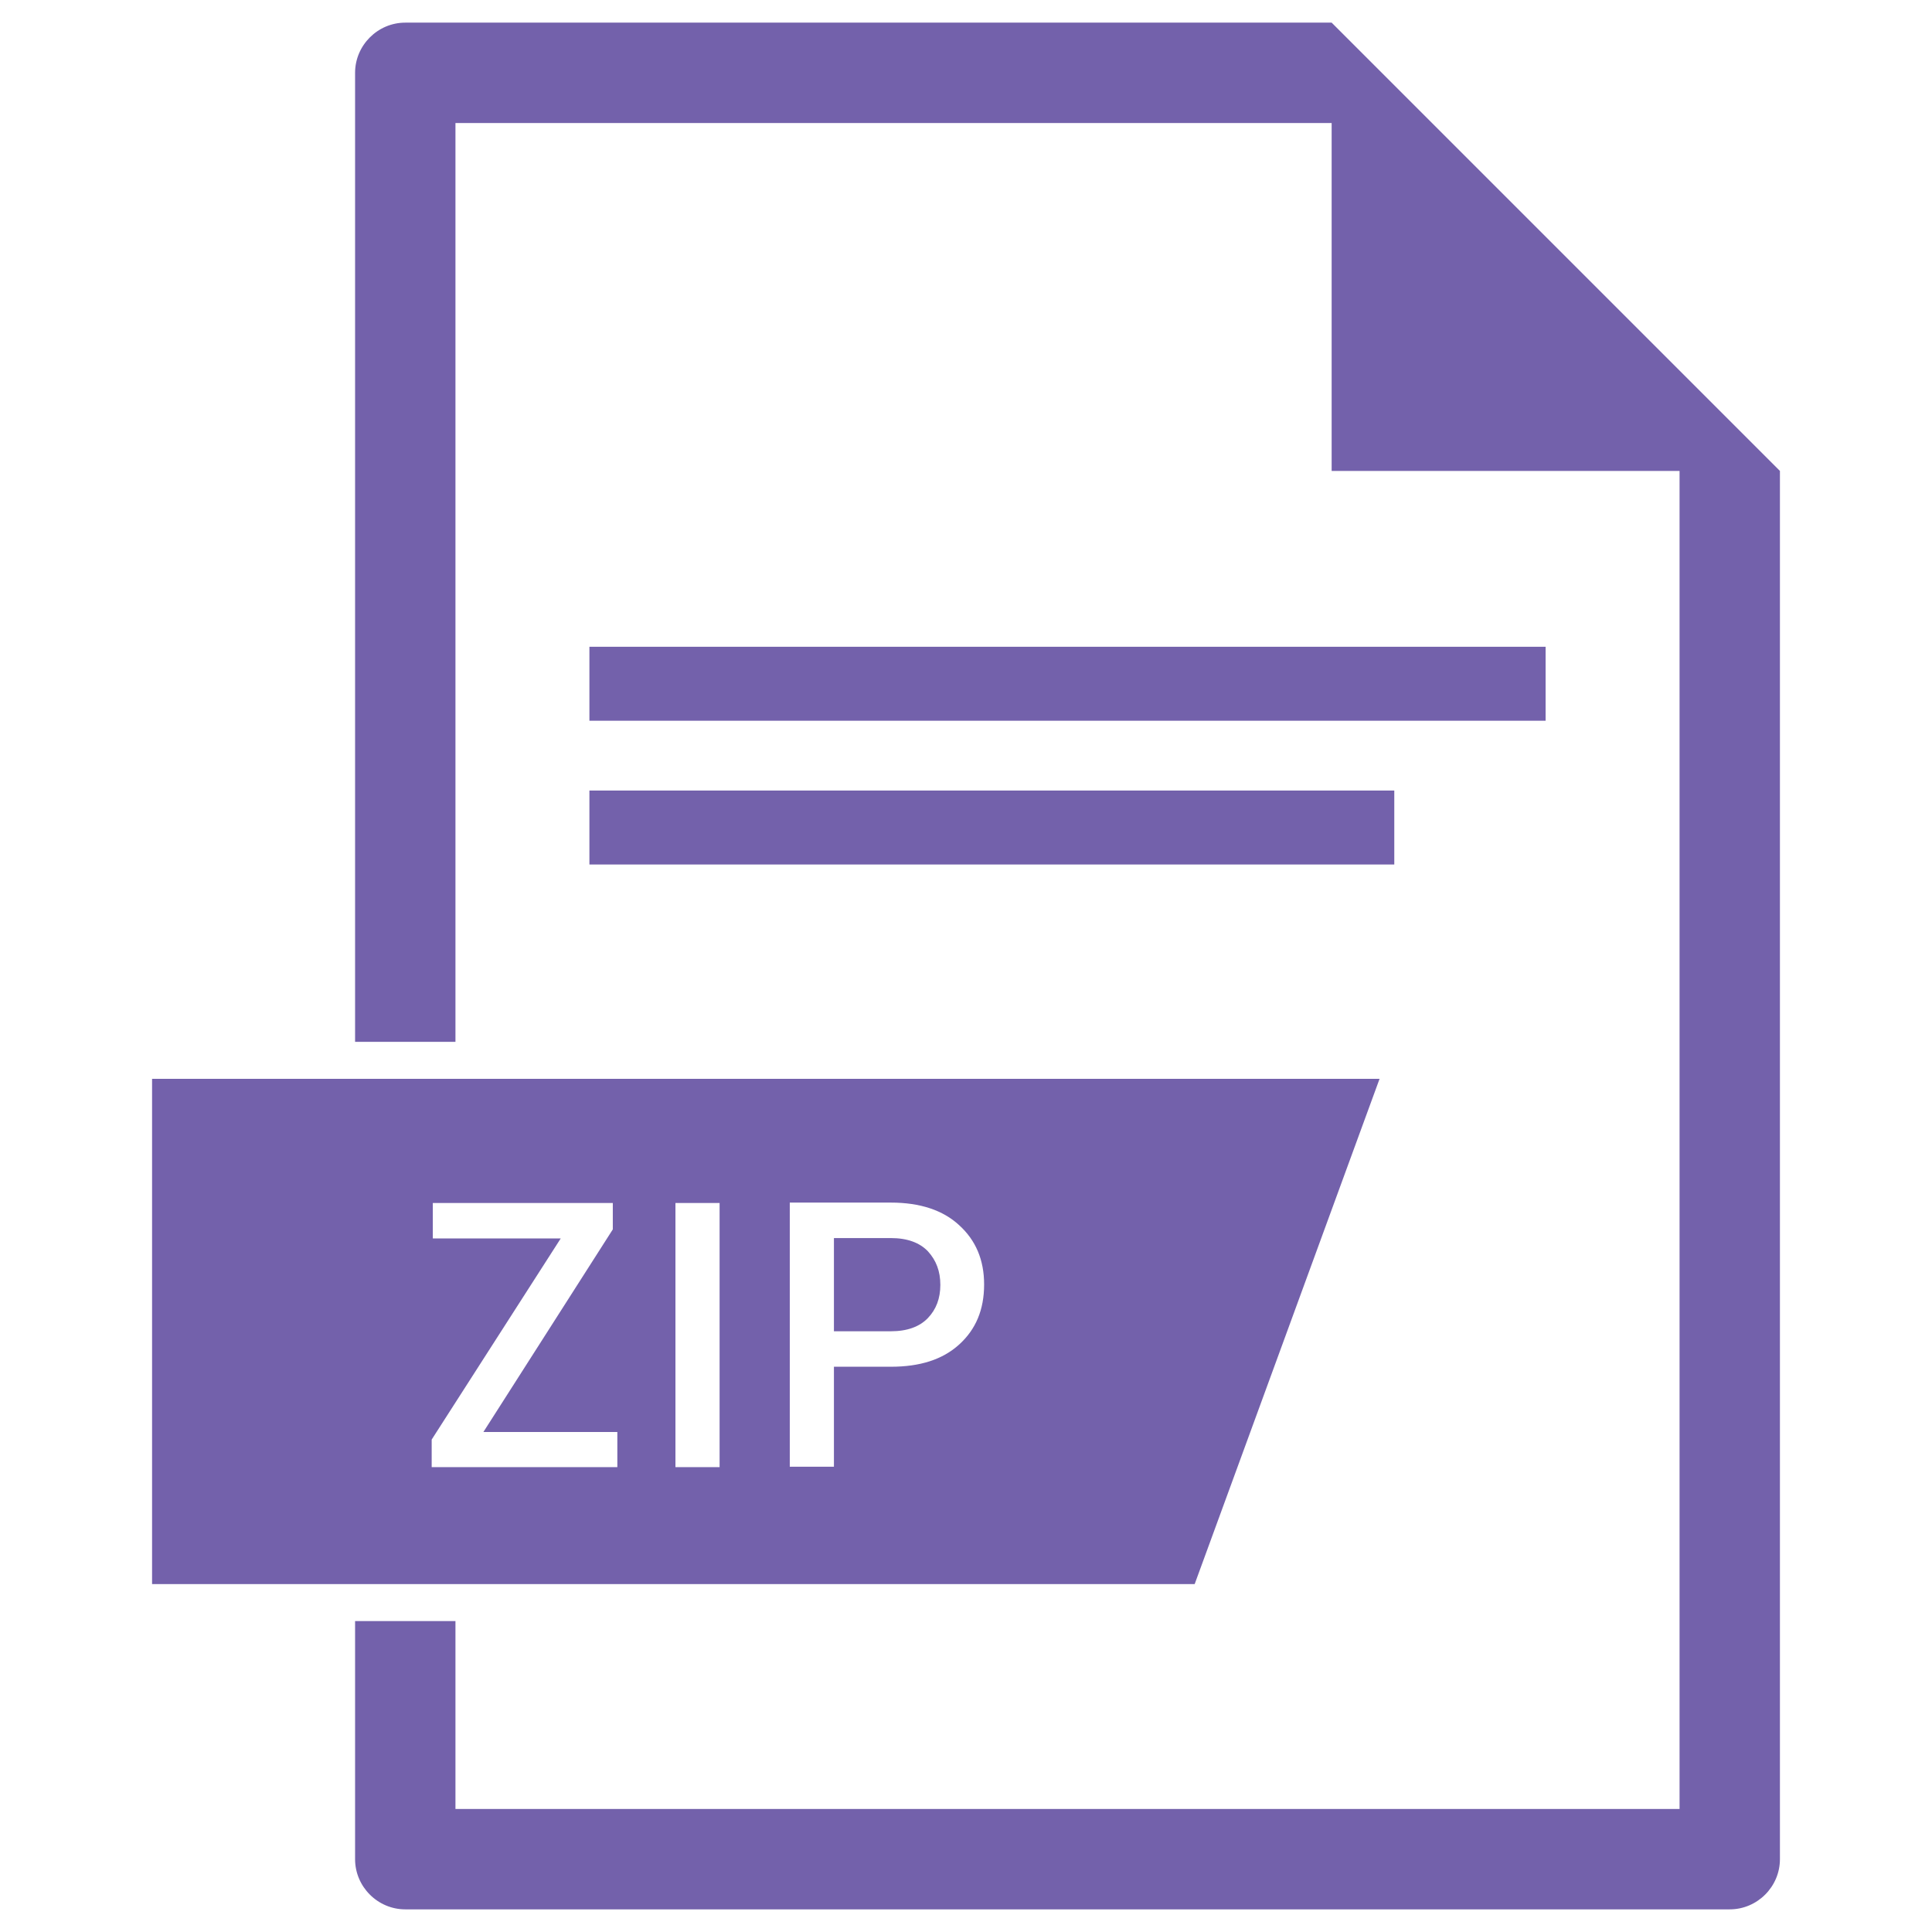
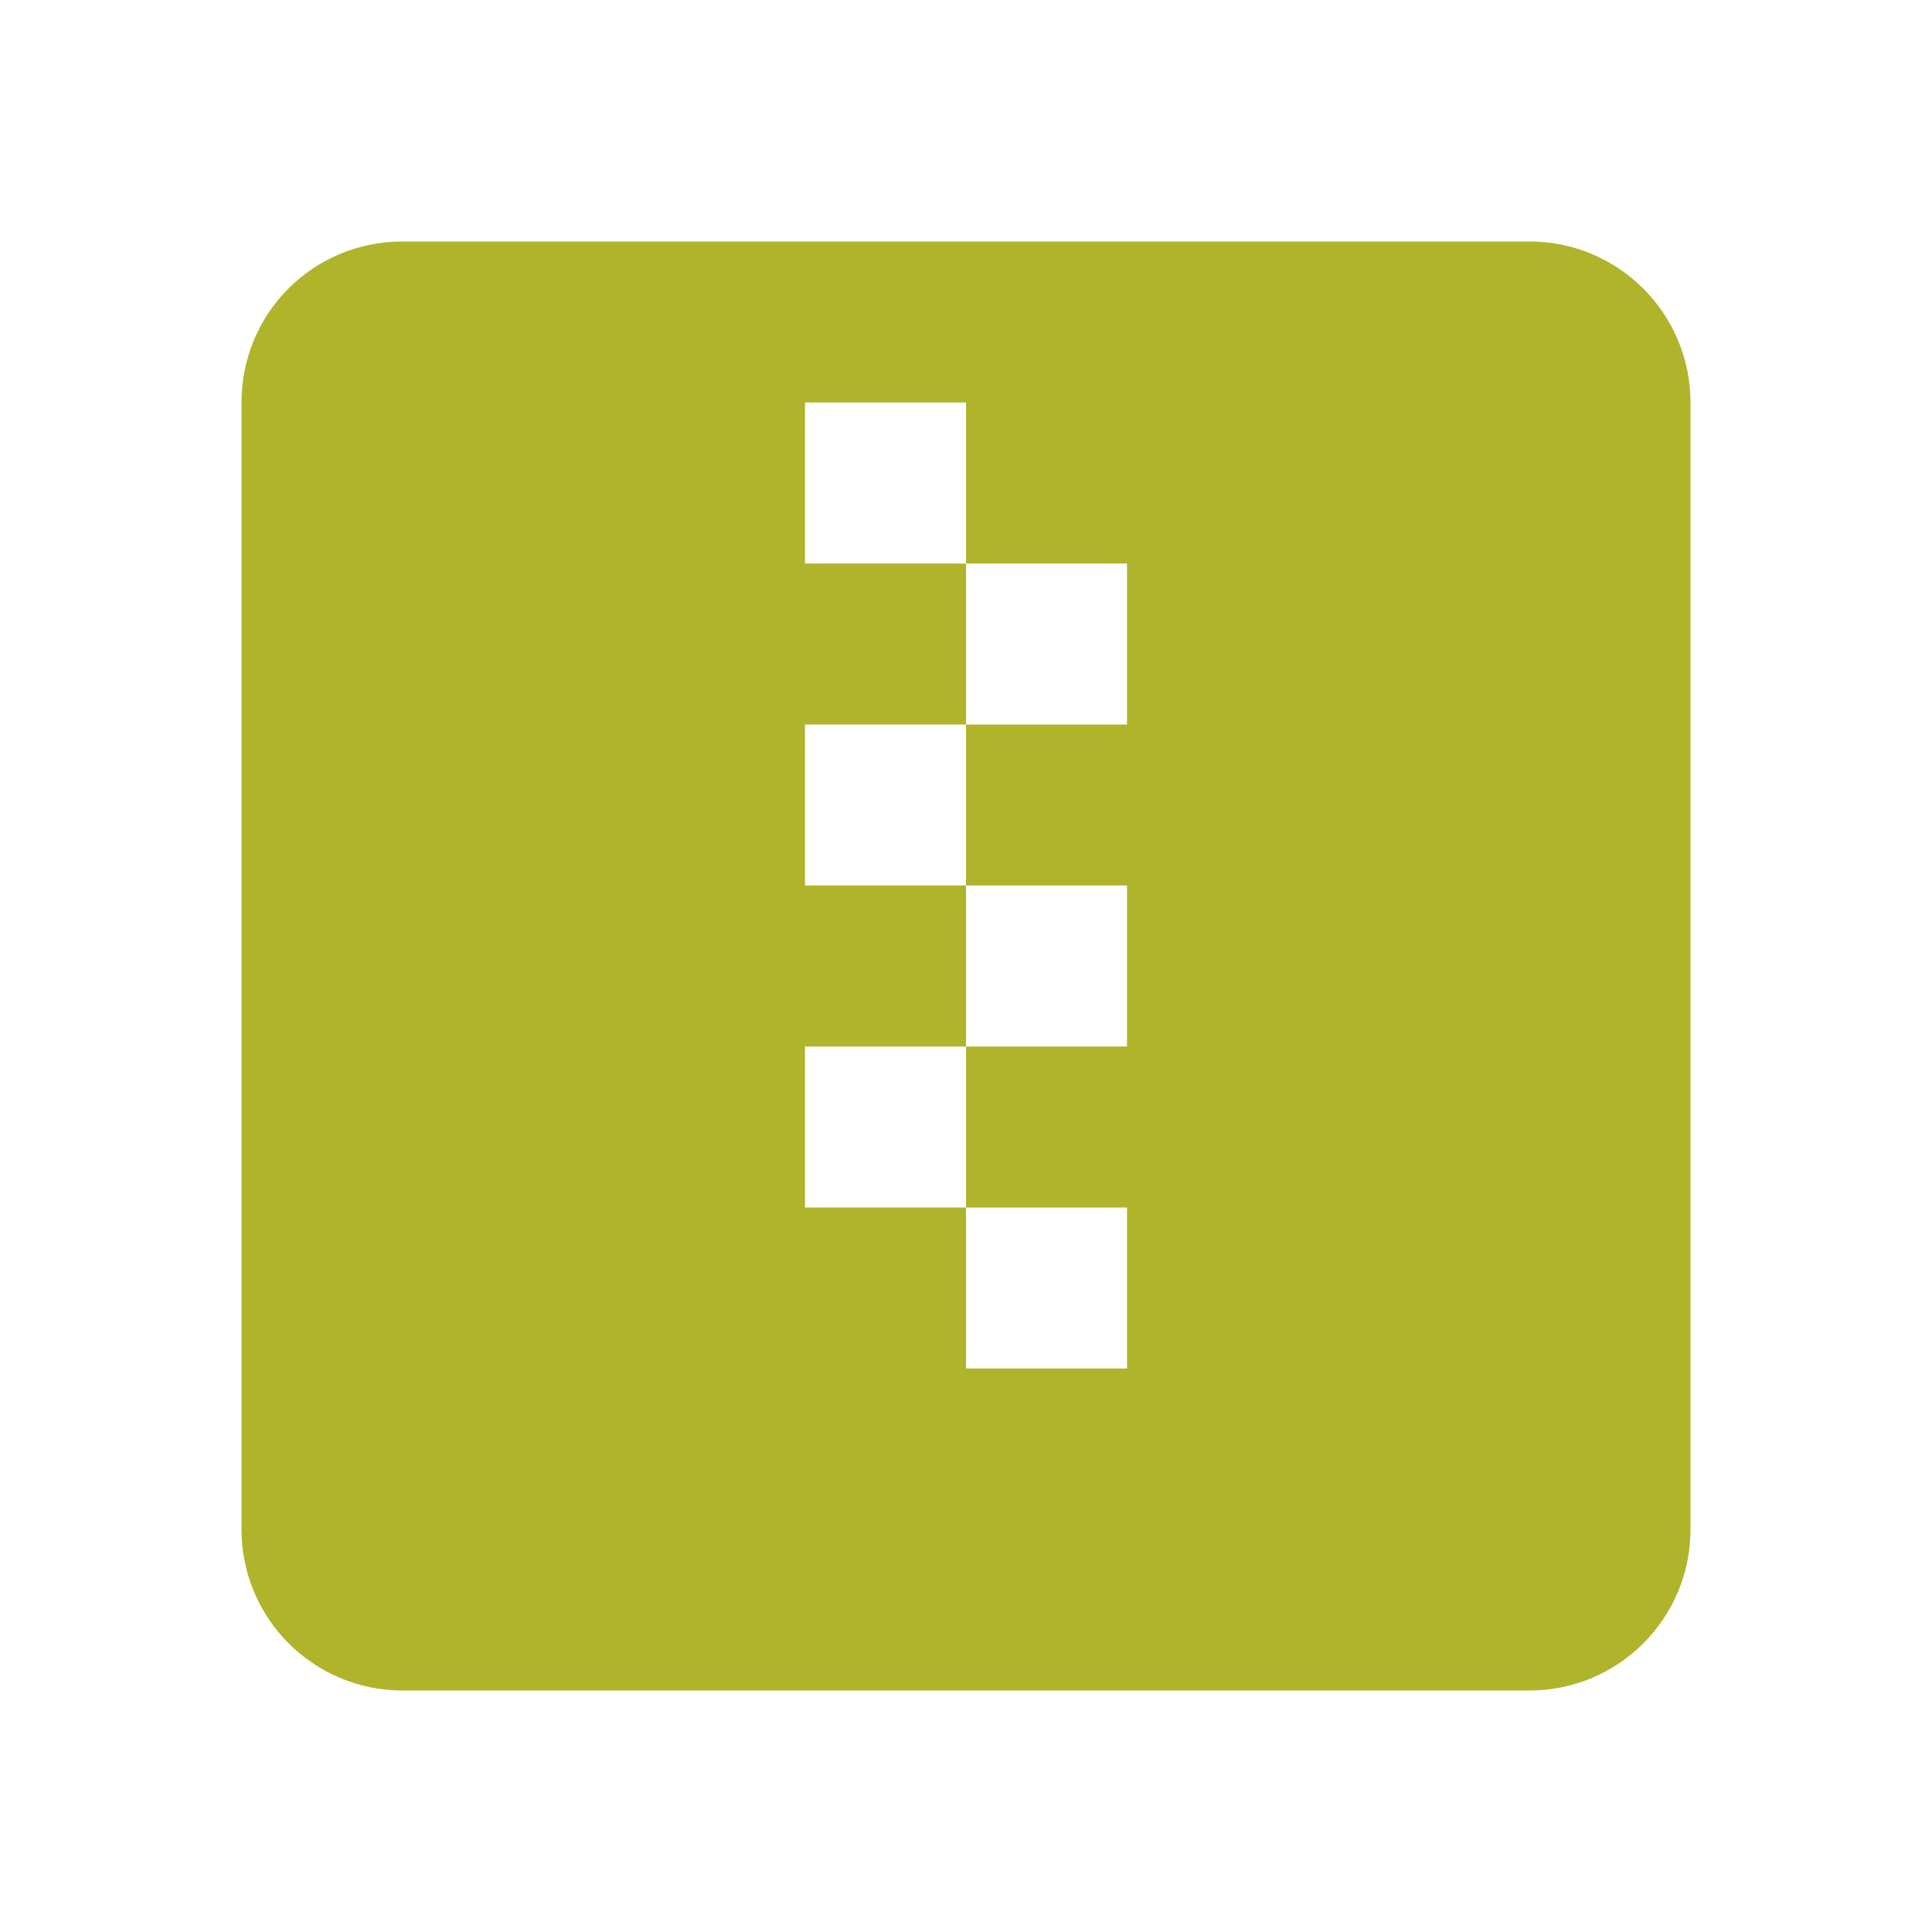
- <svg xmlns="http://www.w3.org/2000/svg" id="Layer_1" style="enable-background:new 0 0 512 512;" version="1.1" viewBox="0 0 512 512" xml:space="preserve">
-   <style type="text/css">
- 	.st0{fill:#7361AB;}
- </style>
-   <g id="XMLID_993_">
-     <path class="st0" d="M365.6,285.9H40.3v133.9h276.3L365.6,285.9z M163.7,388.8h-49.3v-7.3l34.2-53.3h-33.9v-9.4   h47.7v7l-34.3,53.7h35.5V388.8z M190.6,388.8H179v-70h11.7V388.8z M254.2,356.3c-4.4,4-10.4,5.9-18.1,5.9h-15.1v26.5h-11.7v-70   h26.8c7.7,0,13.8,2,18.1,6c4.4,4,6.6,9.2,6.6,15.7C260.8,347.1,258.6,352.3,254.2,356.3z" id="XMLID_998_" />
-     <path class="st0" d="M236.1,328.1h-15.1v24.7h15.1c4.3,0,7.6-1.2,9.8-3.5c2.2-2.3,3.3-5.2,3.3-8.8   s-1.1-6.5-3.3-8.9C243.7,329.3,240.4,328.1,236.1,328.1z" id="XMLID_997_" />
-     <path class="st0" d="M352.9,6L352.9,6L107.4,6c-7.3,0-13.3,6-13.3,13.3v256.8h26.6V32.6h232.2v92.2h92.2v354.6   H120.7v-49.8H94.1v63.1c0,7.3,6,13.3,13.3,13.3h351c7.3,0,13.3-6,13.3-13.3V124.8L352.9,6z" id="XMLID_996_" />
-     <rect class="st0" height="19.6" id="XMLID_995_" width="253.4" x="156.2" y="171.4" />
-     <rect class="st0" height="19.6" id="XMLID_994_" width="213.3" x="156.2" y="209.5" />
-   </g>
+ <svg xmlns="http://www.w3.org/2000/svg" viewBox="0 0 24 24">
+   <path d="M14 17h-2v-2h-2v-2h2v2h2m0-6h-2v2h2v2h-2v-2h-2V9h2V7h-2V5h2v2h2m5-4H5c-1.11 0-2 .89-2 2v14a2 2 0 0 0 2 2h14a2 2 0 0 0 2-2V5a2 2 0 0 0-2-2z" fill="#afb42b" />
</svg>
